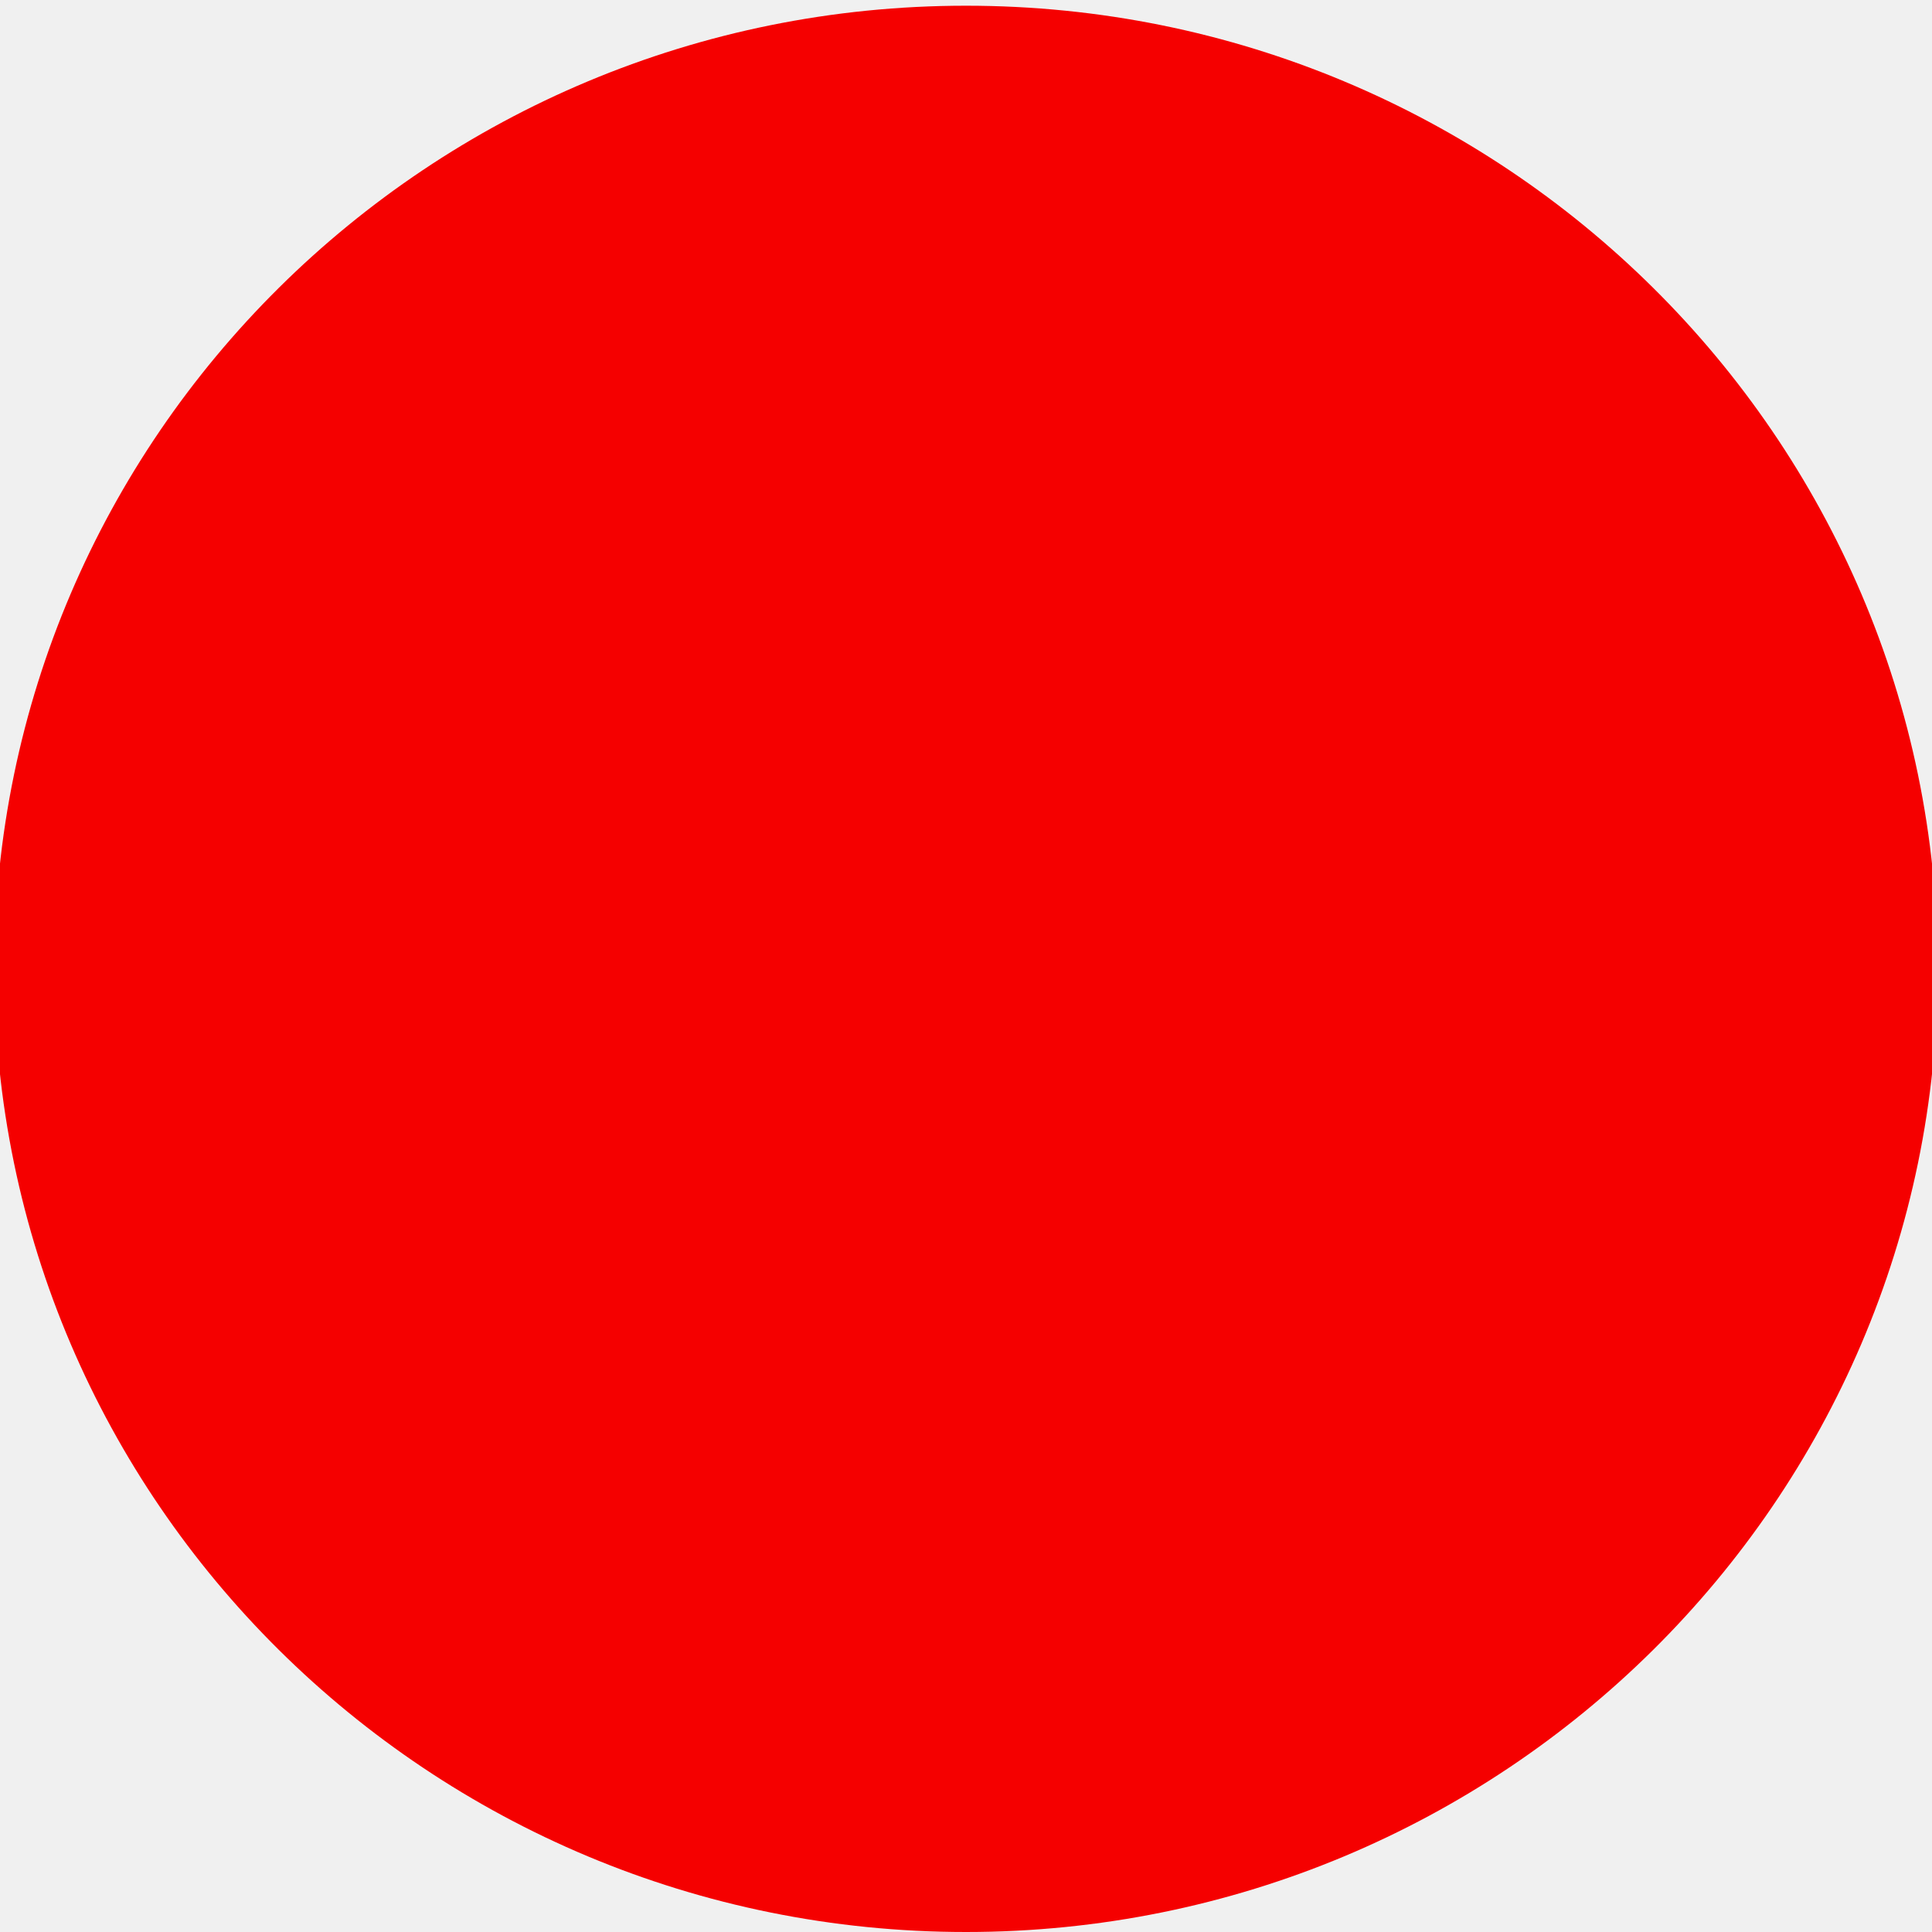
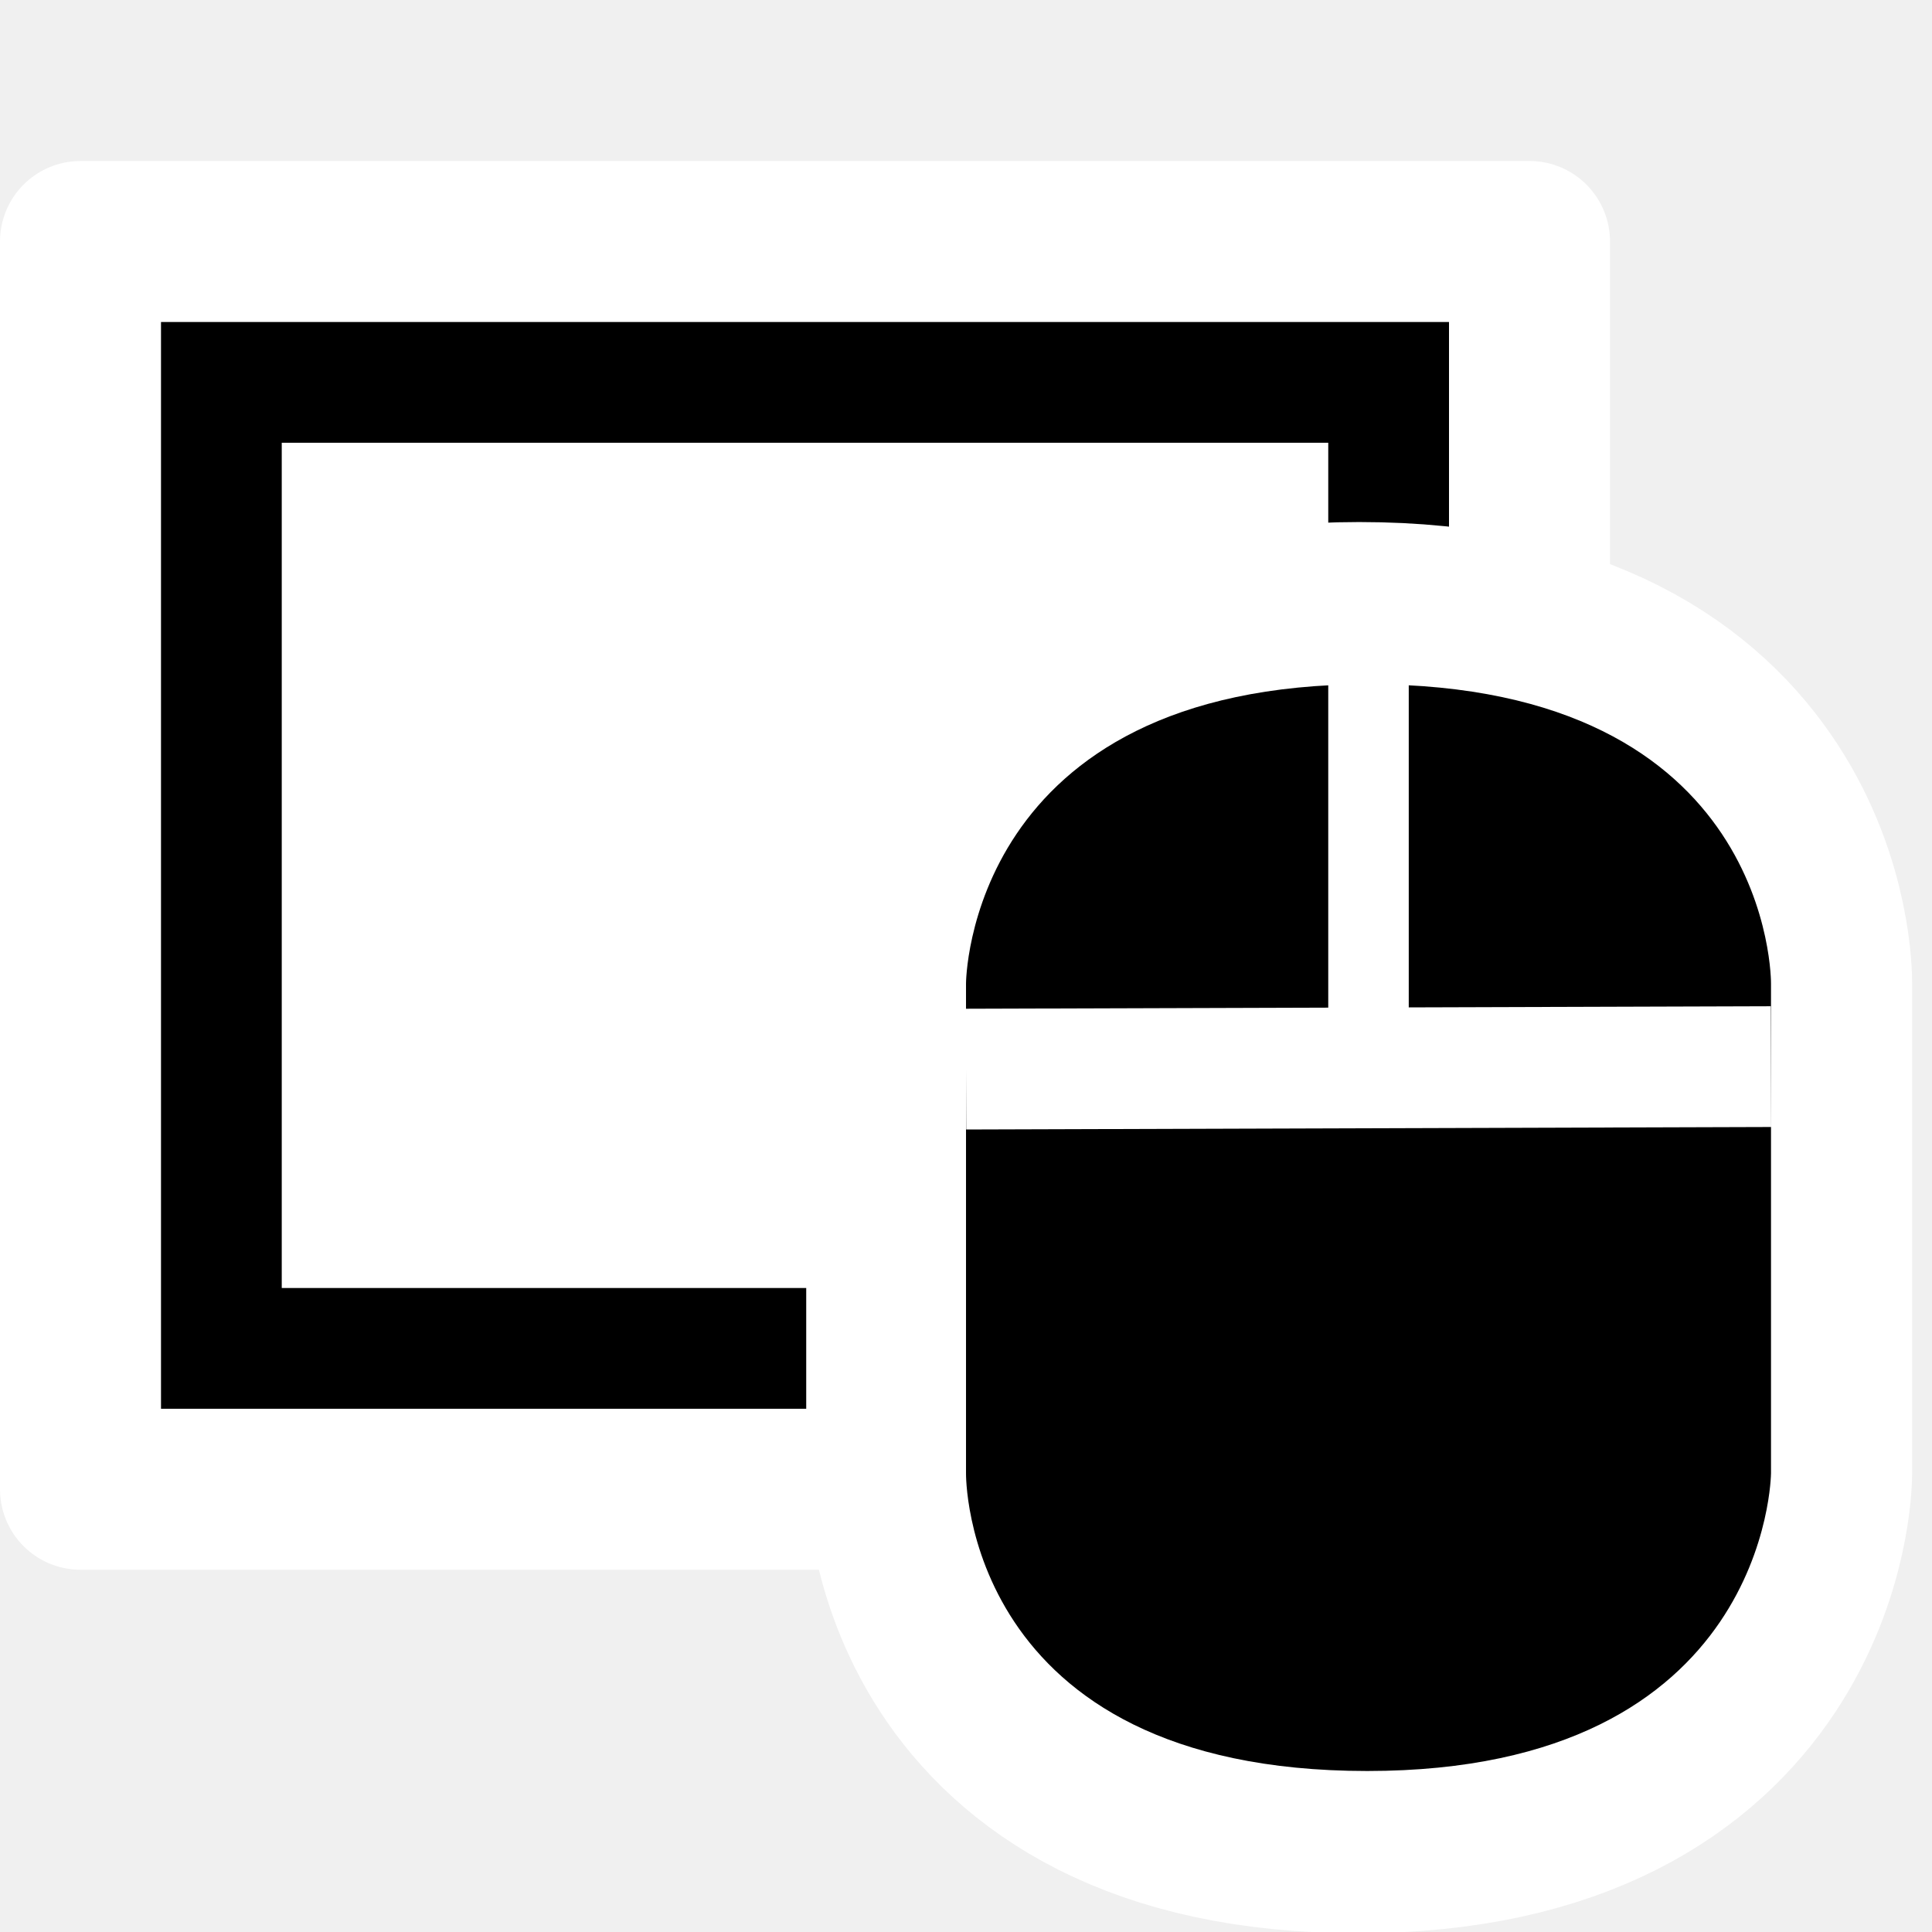
- <svg xmlns="http://www.w3.org/2000/svg" width="48px" height="48px" id="svg3304">
-   <defs id="defs3306" />
+ <svg xmlns="http://www.w3.org/2000/svg" width="48px" height="48px" id="svg4932">
+   <defs id="defs4934" />
  <g id="layer1">
-     <path style="fill:#f50000;fill-opacity:1;fill-rule:evenodd;stroke:none;stroke-width:1px;stroke-linecap:butt;stroke-linejoin:miter;stroke-opacity:1" id="path3312" d="M 48.143 24.071 A 24.143 23.929 0 1 1  -0.143,24.071 A 24.143 23.929 0 1 1  48.143 24.071 z" />
+     <rect style="opacity:1;fill:#000000;fill-opacity:1;stroke:#ffffff;stroke-width:4;stroke-linecap:round;stroke-linejoin:round;stroke-miterlimit:4;stroke-dasharray:none;stroke-dashoffset:0;stroke-opacity:1" id="rect4940" width="36" height="31" x="2" y="6" />
+     <rect style="opacity:1;fill:#ffffff;fill-opacity:1;stroke:none;stroke-width:4;stroke-linecap:round;stroke-linejoin:round;stroke-miterlimit:4;stroke-dasharray:none;stroke-dashoffset:0;stroke-opacity:1" id="rect4978" width="26" height="21" x="7" y="11" />
+     <g id="g4962" transform="matrix(0.5512367,0,0,0.5512367,23.46371,19.74558)">
+       <g style="display:none" id="g4964">
+         <path d="M 37.174 21.717 A 13.533 11.674 0 1 1  10.109,21.717 A 13.533 11.674 0 1 1  37.174 21.717 z" id="path5587" style="fill:#000000;fill-opacity:1;fill-rule:evenodd;stroke:none;stroke-width:1px;stroke-linecap:butt;stroke-linejoin:miter;stroke-opacity:1" />
+         <path transform="translate(0,11.6087)" style="fill:#000000;fill-opacity:1;fill-rule:evenodd;stroke:none;stroke-width:1px;stroke-linecap:butt;stroke-linejoin:miter;stroke-opacity:1" id="path6474" d="M 37.174 21.717 A 13.533 11.674 0 1 1  10.109,21.717 A 13.533 11.674 0 1 1  37.174 21.717 z" />
+         <rect ry="0" rx="0" y="22" x="10" height="12.043" width="27.174" id="rect6476" style="fill:#000000;fill-opacity:1;fill-rule:evenodd;stroke:none;stroke-width:1px;stroke-linecap:butt;stroke-linejoin:miter;stroke-opacity:1" />
+         <path transform="translate(-1.086956,0)" d="M 14.348,22.043 A 8.739,8.739 0 0 1 23.087,13.304 L 23.087,22.043 z" id="path7363" style="fill:#ffffff;fill-opacity:1;fill-rule:evenodd;stroke:none;stroke-width:1px;stroke-linecap:butt;stroke-linejoin:miter;stroke-opacity:1" />
+         <path transform="matrix(-1,0,0,1,48.34783,0)" style="fill:#ffffff;fill-opacity:1;fill-rule:evenodd;stroke:none;stroke-width:1px;stroke-linecap:butt;stroke-linejoin:miter;stroke-opacity:1" id="path8250" d="M 14.348,22.043 A 8.739,8.739 0 0 1 23.087,13.304 L 23.087,22.043 z" />
+         <path id="path8252" d="M 13,24 L 34,24 L 34,34 C 34,34 33.864,41 24,41 C 14.055,41 13,34 13,34 L 13,24" style="fill:#ffffff;fill-opacity:1;fill-rule:evenodd;stroke:none;stroke-width:1px;stroke-linecap:butt;stroke-linejoin:miter;stroke-opacity:1" />
+       </g>
+       <g style="display:inline" id="layer2" transform="matrix(1.050091,0,0,1.065973,-3.534574,-3.381562)">
+         <path style="fill:#ffffff;fill-opacity:1;fill-rule:evenodd;stroke:#ffffff;stroke-width:13.717;stroke-linecap:butt;stroke-linejoin:miter;stroke-miterlimit:4;stroke-dasharray:none;stroke-opacity:1" d="M 21.168,-1.5 C 4.319,-1.5 4.293,11.153 4.293,11.153 L 4.293,31.858 C 4.293,31.858 4.107,44.449 21.116,44.449 C 37.968,44.449 38.043,31.858 38.043,31.858 L 38.043,11.153 C 38.043,11.153 38.175,-1.5 21.168,-1.5 z " id="path4555" />
+         <path id="path1875" d="M 21.568,-1.5 C 4.319,-1.5 4.293,11.153 4.293,11.153 L 4.293,31.858 C 4.293,31.858 4.103,44.449 21.514,44.449 C 38.766,44.449 38.844,31.858 38.844,31.858 L 38.844,11.153 C 38.844,11.153 38.978,-1.5 21.568,-1.5 z " style="fill:#000000;fill-opacity:1;fill-rule:evenodd;stroke:none;stroke-width:1px;stroke-linecap:butt;stroke-linejoin:miter;stroke-opacity:1" />
+         <path style="fill:none;fill-rule:evenodd;stroke:#ffffff;stroke-width:2;stroke-linecap:butt;stroke-linejoin:miter;stroke-opacity:1;stroke-miterlimit:4;stroke-dasharray:none" d="M 34,16 L 34,27" id="path5971" transform="matrix(1.727566,0,0,1.701827,-37.16914,-30.4313)" />
+       </g>
+     </g>
+     <path style="fill:none;fill-rule:evenodd;stroke:#ffffff;stroke-width:3;stroke-linecap:butt;stroke-linejoin:miter;stroke-miterlimit:4;stroke-dasharray:none;stroke-opacity:1" d="M 24,26.562 L 44,26.5" id="path5969" />
+     <rect style="opacity:0.6;fill:none;fill-opacity:0.809;stroke:none;stroke-width:1;stroke-linecap:round;stroke-linejoin:round;stroke-miterlimit:4;stroke-dasharray:none;stroke-opacity:0.706" id="rect2170" width="48" height="48" x="0" y="0" rx="0" ry="0" />
  </g>
</svg>
